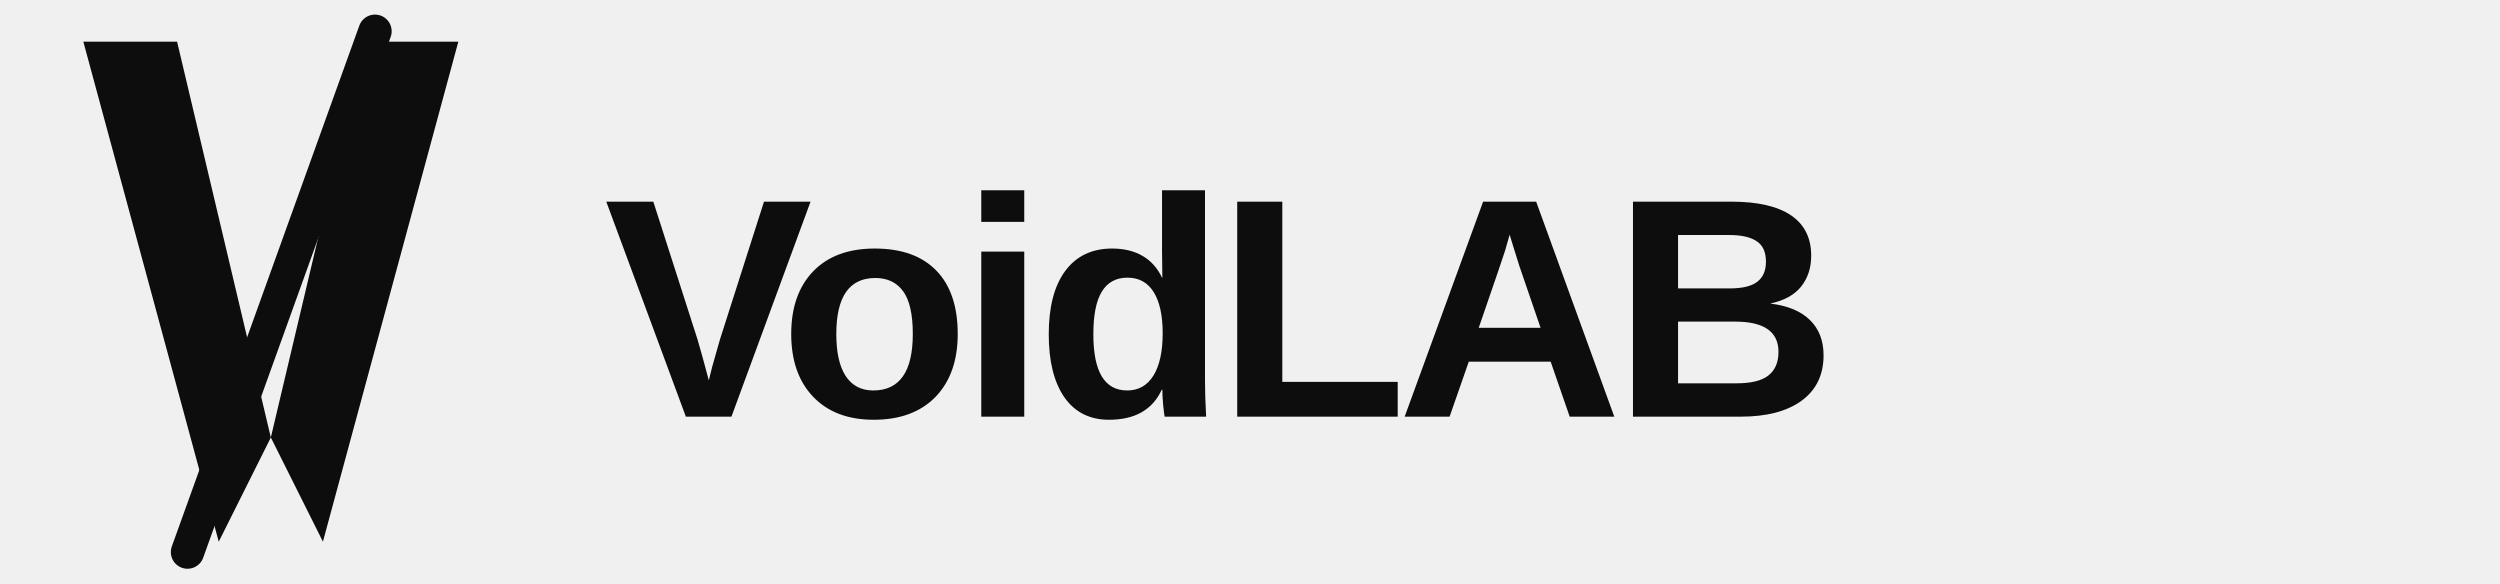
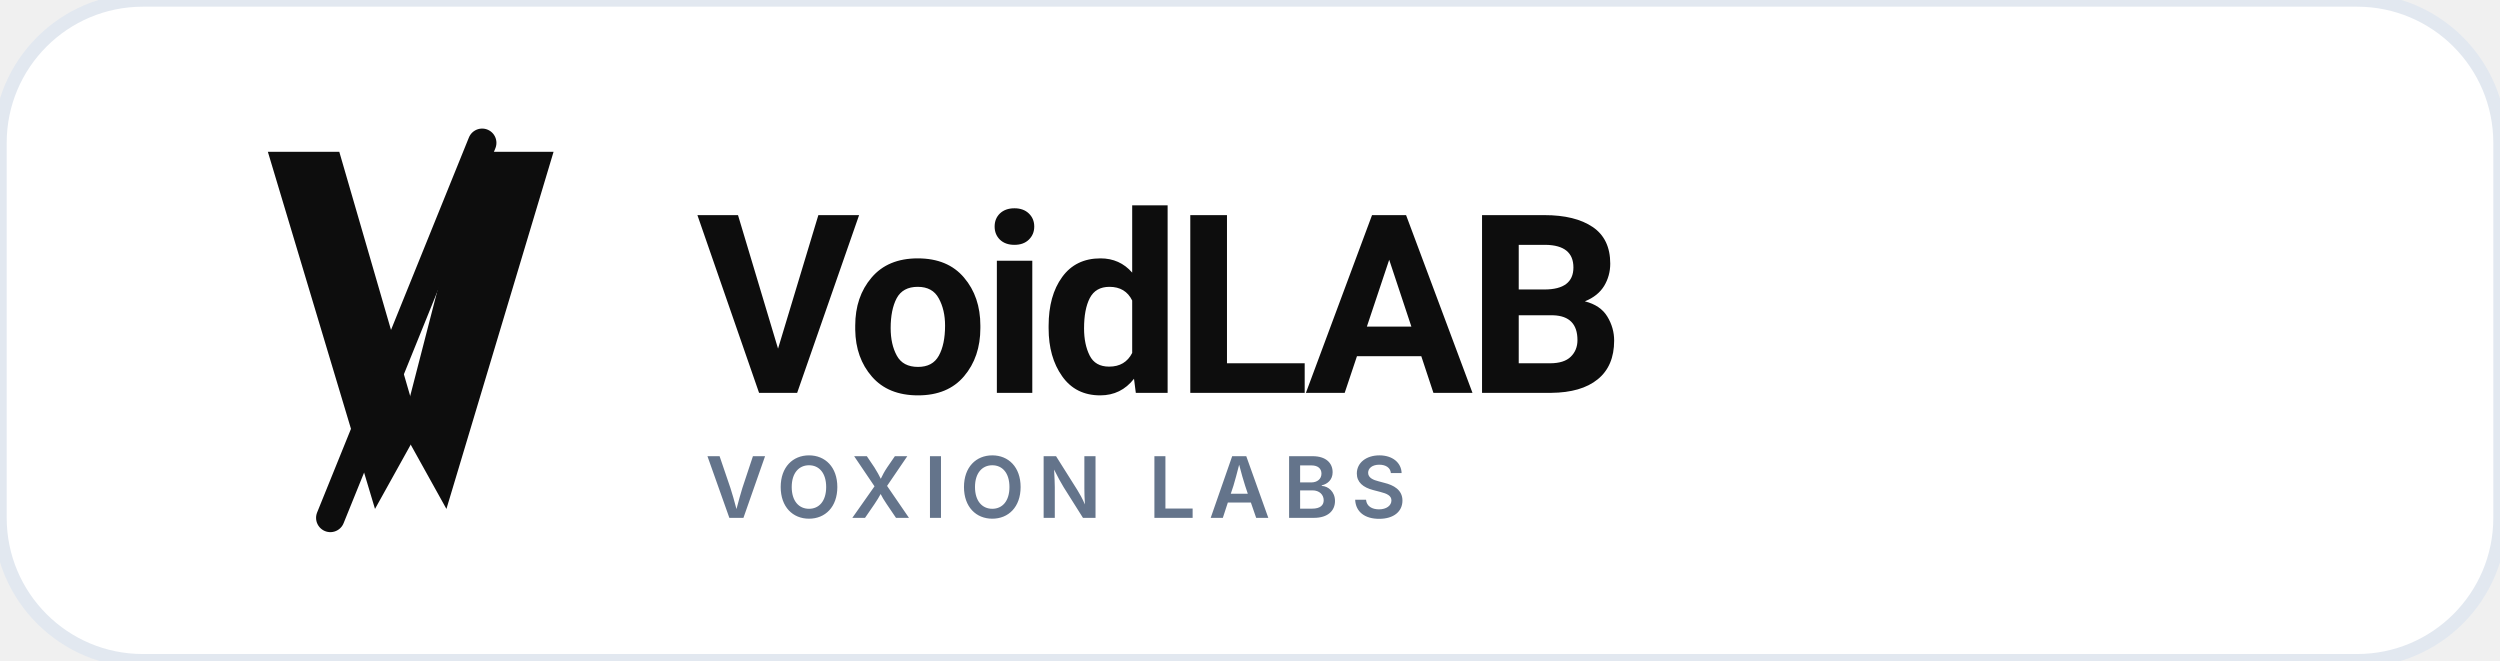
- <svg xmlns="http://www.w3.org/2000/svg" width="240" height="56" viewBox="0 0 240 56" fill="none">
-   <g>
-     <path d="M8 4 L21 52 L26 42 L17 4 Z" fill="#0d0d0d" />
-     <path d="M44 4 L31 52 L26 42 L35 4 Z" fill="#0d0d0d" />
-     <path d="M36 3 L18 53" stroke="#0d0d0d" stroke-width="3.2" stroke-linecap="round" />
+ <svg xmlns="http://www.w3.org/2000/svg" width="280" height="74" viewBox="0 0 280 74" fill="none">
+   <rect width="280" height="74" rx="16" fill="#FFFFFF" stroke="#E2E8F0" stroke-width="1.5" />
+   <g transform="translate(20, 11)">
+     <path d="M10 6 L22 46 L27 37 L18 6 Z" fill="#0D0D0D" />
+     <path d="M42 6 L30 46 L25 37 L33 6 Z" fill="#0D0D0D" />
+     <path d="M34 5 L17 47" stroke="#0D0D0D" stroke-width="3.2" stroke-linecap="round" />
  </g>
-   <text x="58" y="40" fill="#0d0d0d" font-family="Outfit, Arial, sans-serif" font-size="30" font-weight="700" letter-spacing="-1">VoidLAB</text>
+   <text x="78" y="44" fill="#0D0D0D" font-family="'Outfit', -apple-system, BlinkMacSystemFont, 'Segoe UI', Roboto, sans-serif" font-size="28" font-weight="700" letter-spacing="-0.8">VoidLAB</text>
+   <text x="79" y="58" fill="#64748B" font-family="'Inter', -apple-system, BlinkMacSystemFont, sans-serif" font-size="9.5" font-weight="600" letter-spacing="1.4">VOXION LABS</text>
</svg>
